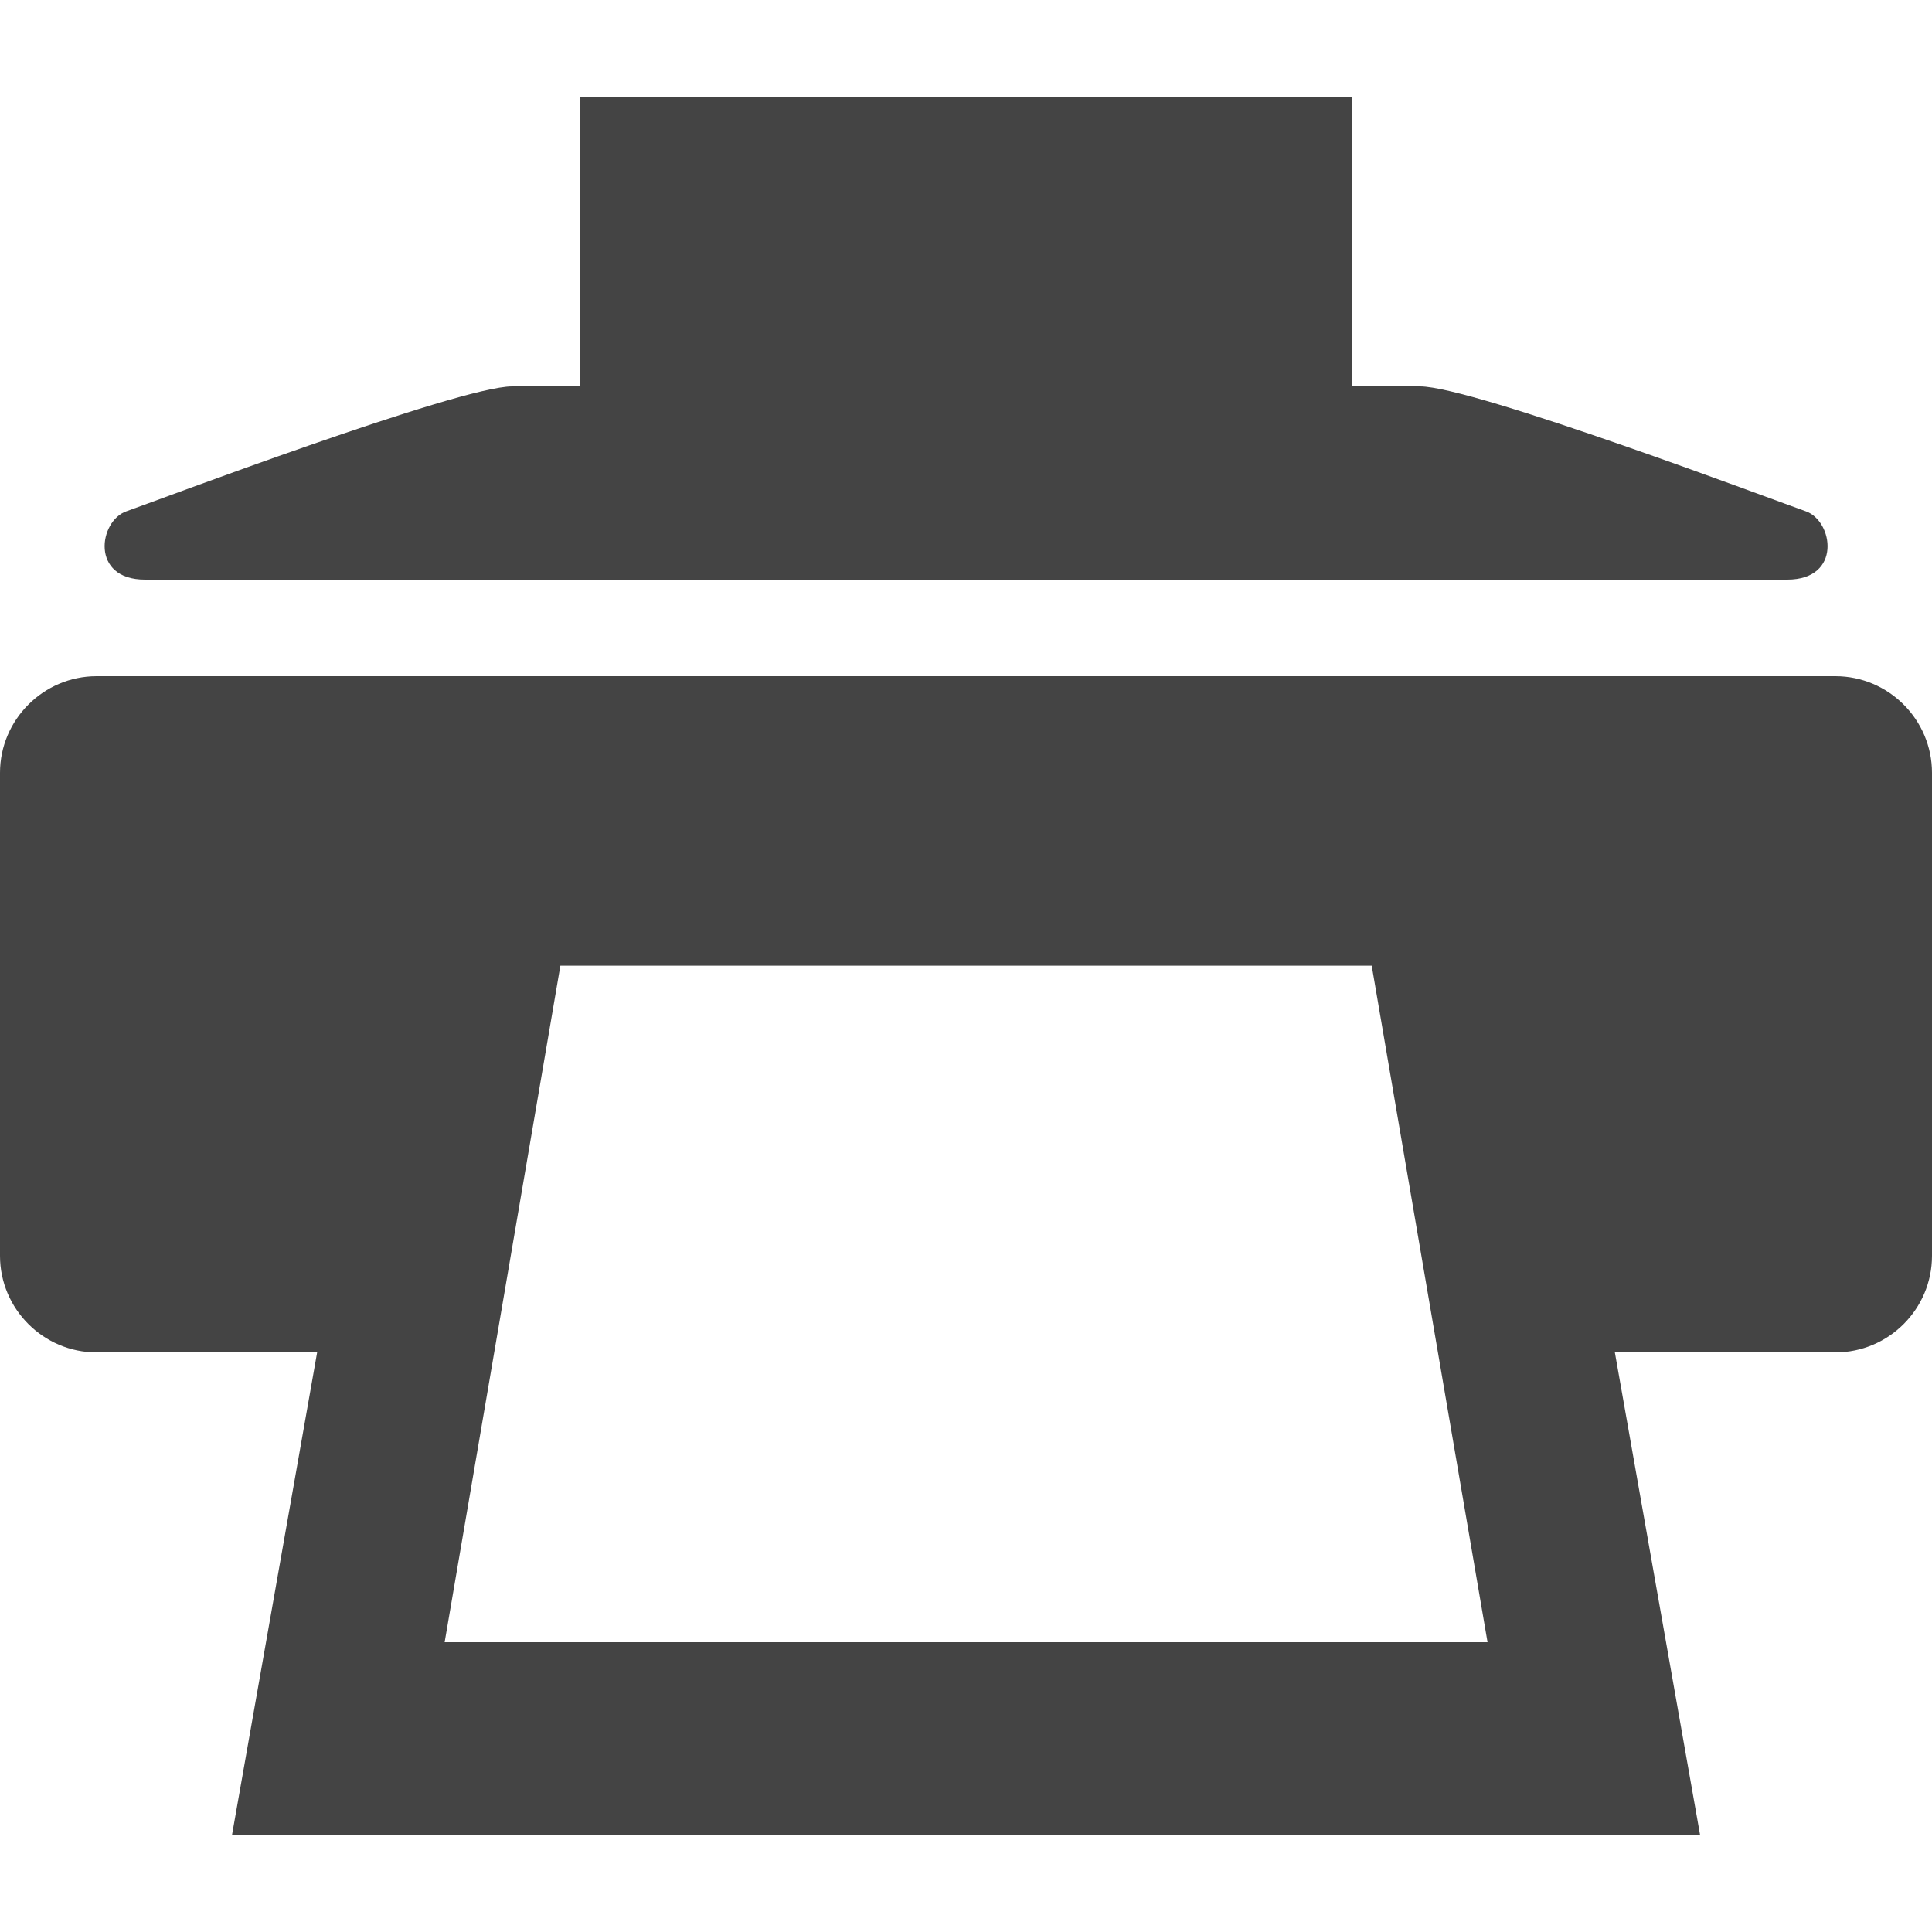
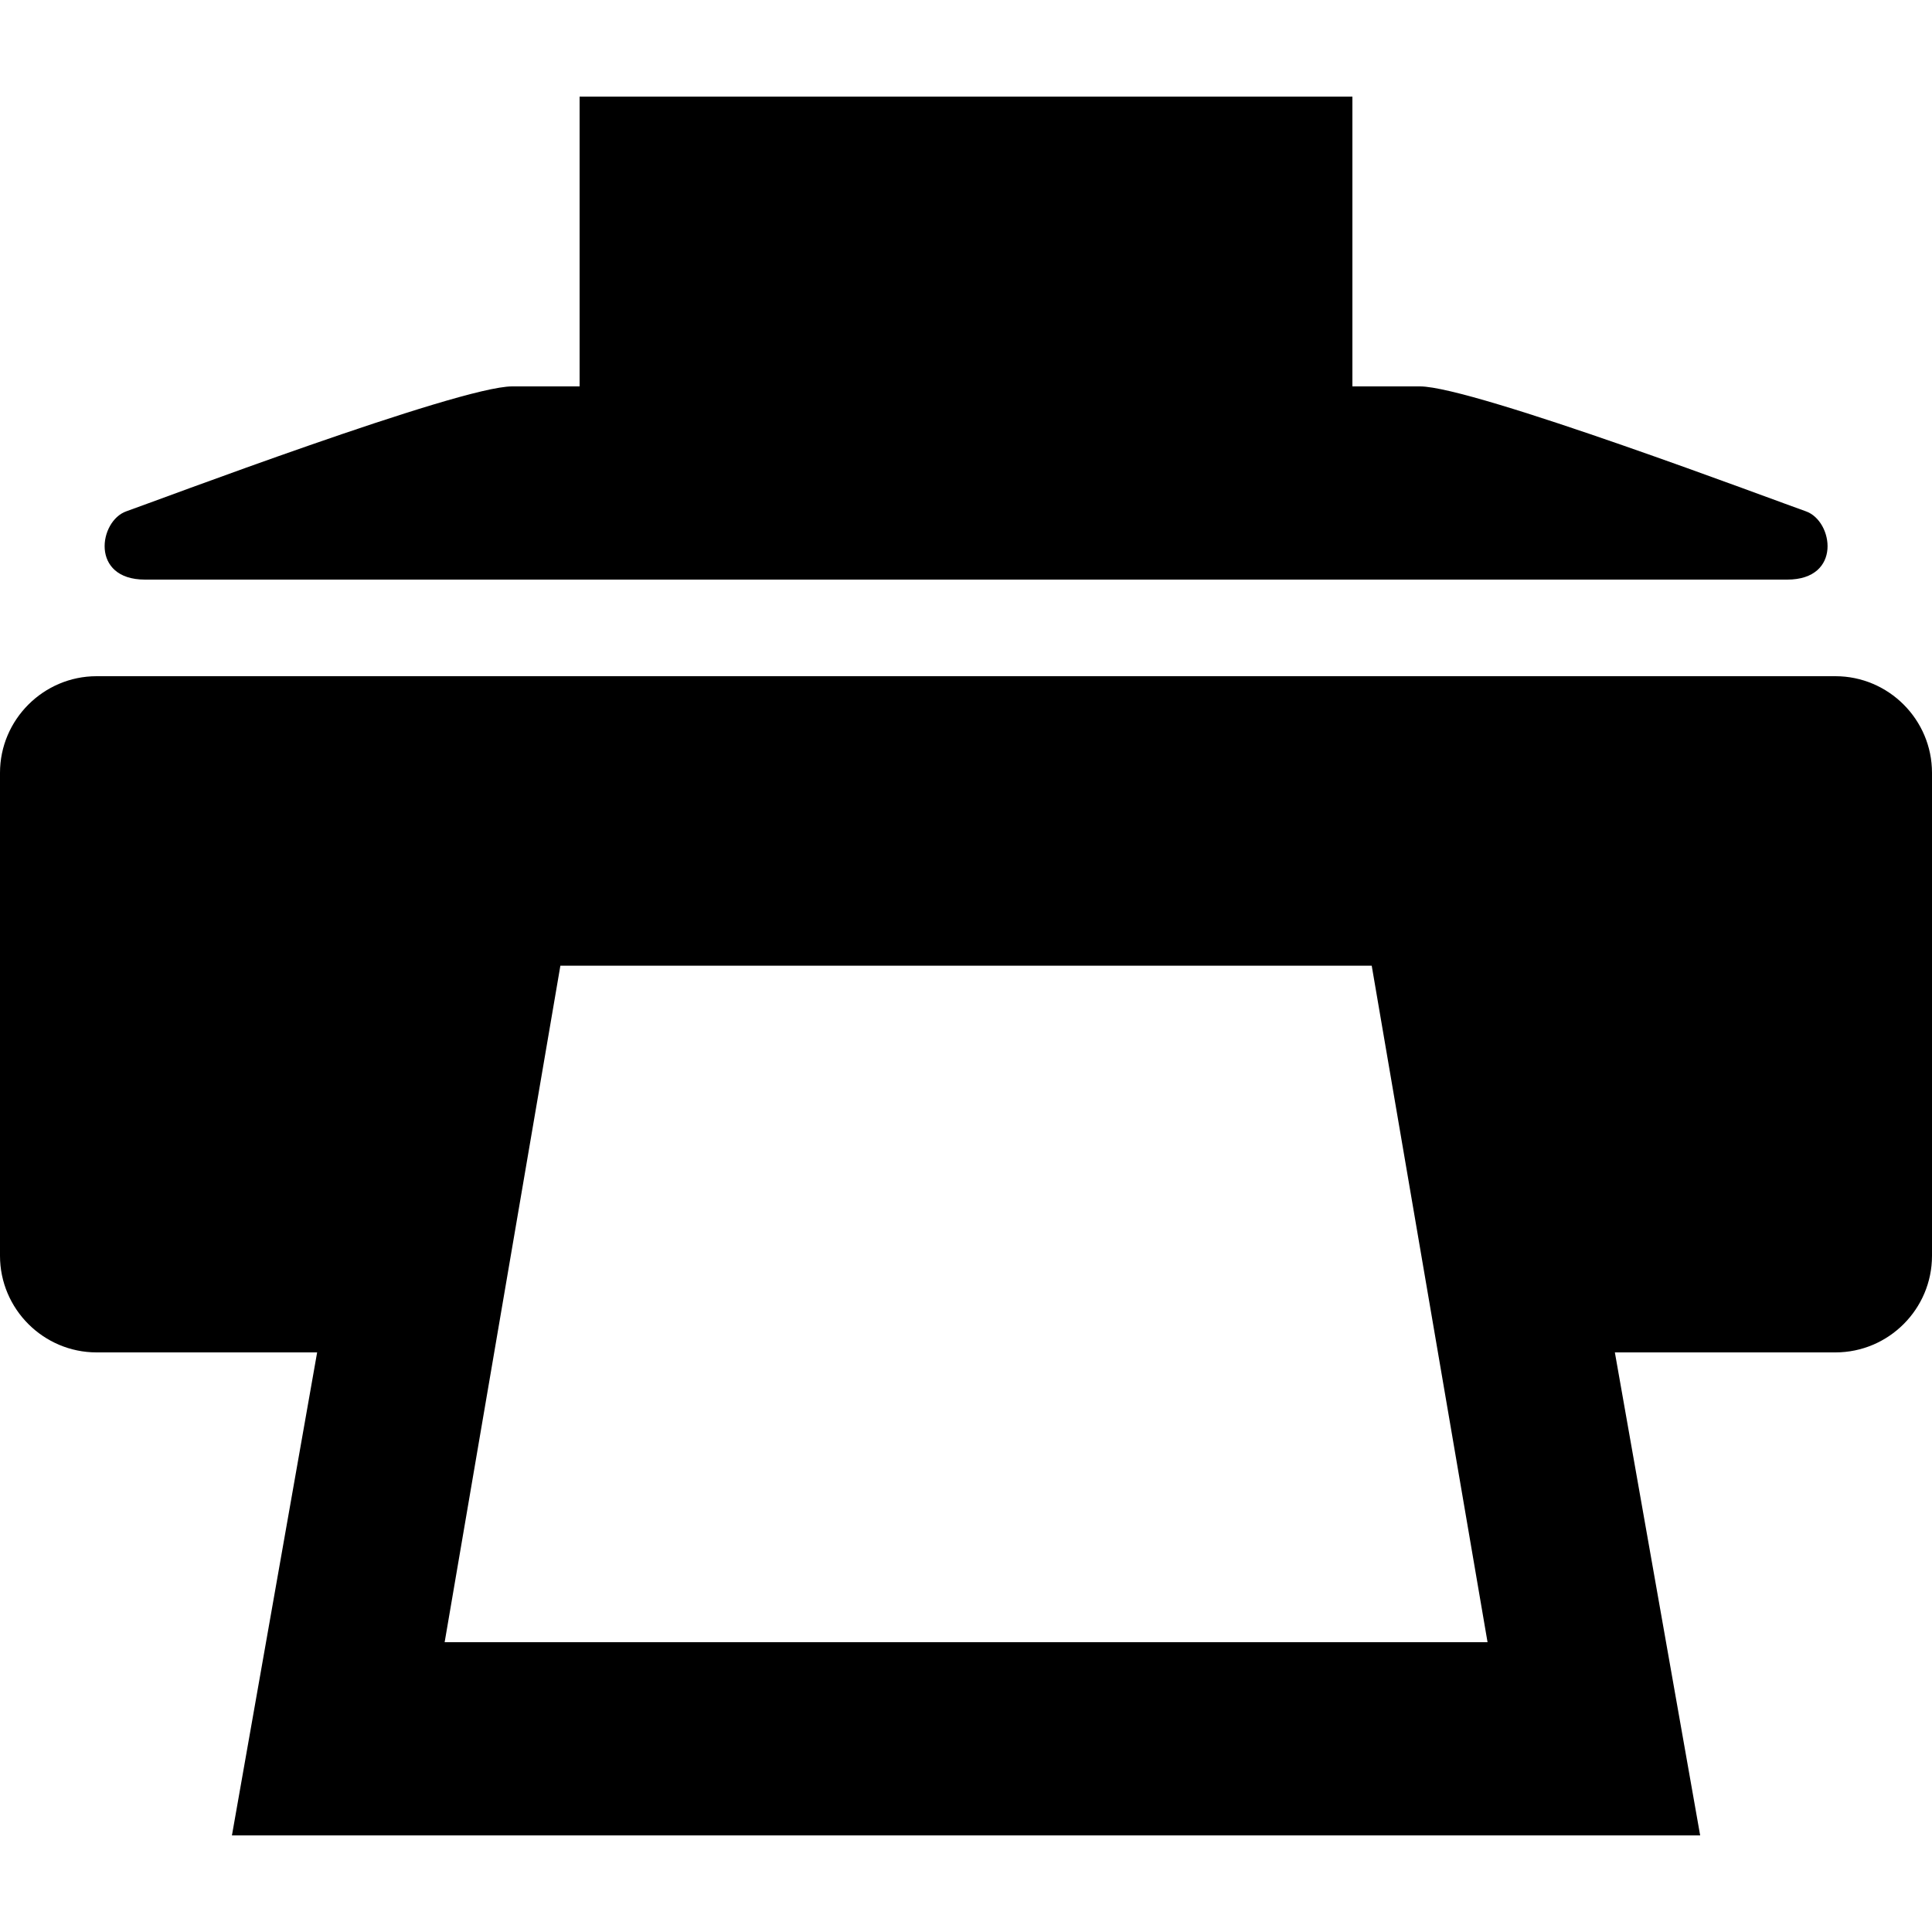
<svg xmlns="http://www.w3.org/2000/svg" version="1.1" width="20" height="20" viewBox="0 0 20 20">
-   <path fill="#444444" d="M1.501 6h17c0.57 0 0.477-0.608 0.193-0.707-0.285-0.099-3.443-1.293-3.994-1.293h-0.7v-3h-8v3h-0.699c-0.55 0-3.709 1.194-3.993 1.293s-0.377 0.707 0.193 0.707zM19 7h-18c-0.55 0-1 0.45-1 1v5c0 0.551 0.45 1 1 1h2.283l-0.882 5h15.199l-0.883-5h2.283c0.551 0 1-0.449 1-1v-5c0-0.55-0.449-1-1-1zM4.603 17l1.198-7.003h8.399l1.199 7.003h-10.796z" />
+   <path fill="" d="M1.501 6h17c0.57 0 0.477-0.608 0.193-0.707-0.285-0.099-3.443-1.293-3.994-1.293h-0.7v-3h-8v3h-0.699c-0.55 0-3.709 1.194-3.993 1.293s-0.377 0.707 0.193 0.707zM19 7h-18c-0.55 0-1 0.45-1 1v5c0 0.551 0.45 1 1 1h2.283l-0.882 5h15.199l-0.883-5h2.283c0.551 0 1-0.449 1-1v-5c0-0.55-0.449-1-1-1zM4.603 17l1.198-7.003h8.399l1.199 7.003h-10.796z" />
</svg>
